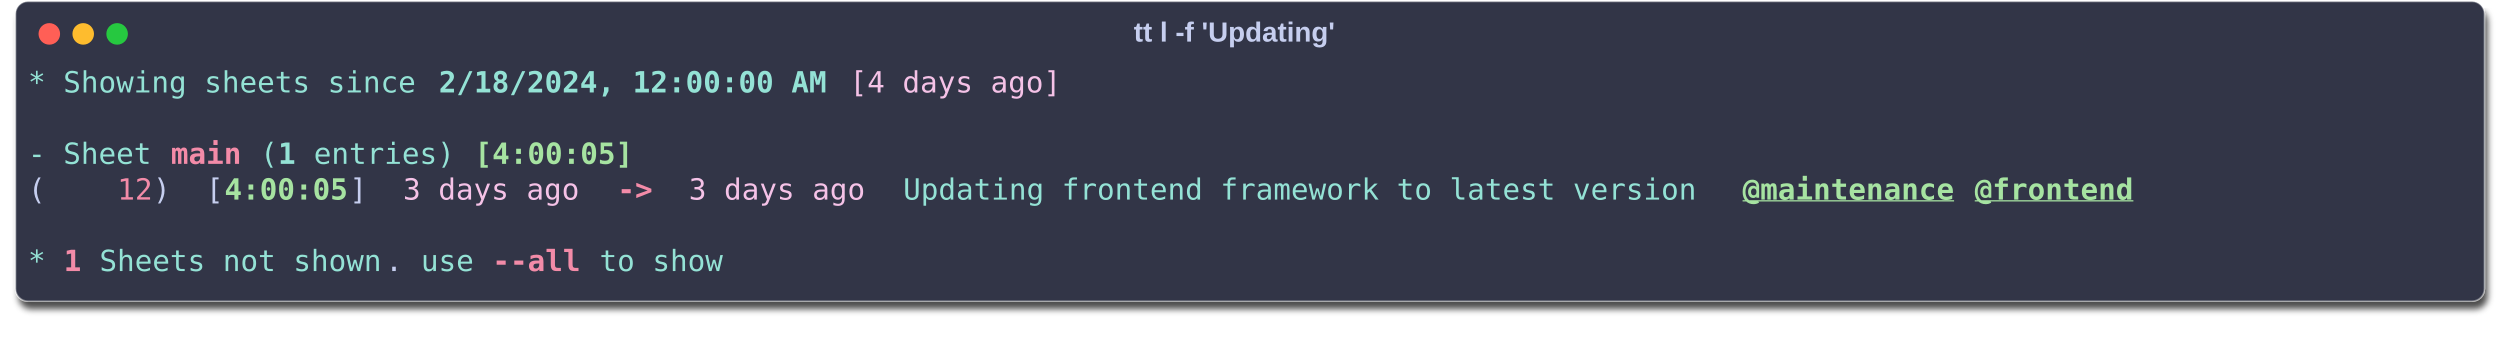
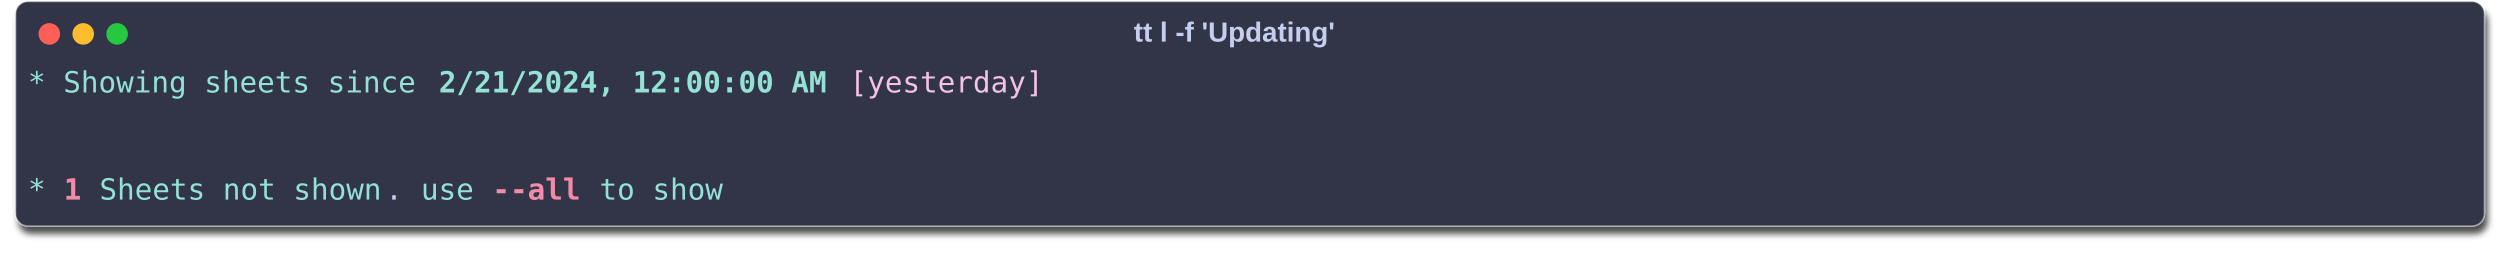
- <svg xmlns="http://www.w3.org/2000/svg" class="rich-terminal shadow" viewBox="0 0 1622.333 228.733">
+ <svg xmlns="http://www.w3.org/2000/svg" class="rich-terminal shadow" viewBox="0 0 1622.333 179.933">
  <style>

    @font-face {
        font-family: "Fira Code";
        src: local("FiraCode-Regular"),
                url("https://cdnjs.cloudflare.com/ajax/libs/firacode/6.2.0/woff2/FiraCode-Regular.woff2") format("woff2"),
                url("https://cdnjs.cloudflare.com/ajax/libs/firacode/6.2.0/woff/FiraCode-Regular.woff") format("woff");
        font-style: normal;
        font-weight: 400;
    }
    @font-face {
        font-family: "Fira Code";
        src: local("FiraCode-Bold"),
                url("https://cdnjs.cloudflare.com/ajax/libs/firacode/6.2.0/woff2/FiraCode-Bold.woff2") format("woff2"),
                url("https://cdnjs.cloudflare.com/ajax/libs/firacode/6.2.0/woff/FiraCode-Bold.woff") format("woff");
        font-style: bold;
        font-weight: 700;
    }

-     .terminal-384420677-matrix {
+     .terminal-3131571425-matrix {
        font-family: Fira Code, monospace;
        font-size: 20px;
        line-height: 24.4px;
        font-variant-east-asian: full-width;
    }

-     .terminal-384420677-title {
+     .terminal-3131571425-title {
        font-size: 18px;
        font-weight: bold;
        font-family: arial;
    }

    .shadow {
        -webkit-filter: drop-shadow( 2px 5px 2px rgba(0, 0, 0, .7));
        filter: drop-shadow( 2px 5px 2px rgba(0, 0, 0, .7));
    }
-     .terminal-384420677-r1 { fill: #94e2d5 }
- .terminal-384420677-r2 { fill: #c6ceef }
- .terminal-384420677-r3 { fill: #94e2d5;font-weight: bold }
- .terminal-384420677-r4 { fill: #f5c2e7 }
- .terminal-384420677-r5 { fill: #f38ba8;font-weight: bold }
- .terminal-384420677-r6 { fill: #a6e3a1;font-weight: bold }
- .terminal-384420677-r7 { fill: #f38ba8 }
- .terminal-384420677-r8 { fill: #a6e3a1;font-weight: bold;text-decoration: underline; }
+     .terminal-3131571425-r1 { fill: #94e2d5 }
+ .terminal-3131571425-r2 { fill: #c6ceef }
+ .terminal-3131571425-r3 { fill: #94e2d5;font-weight: bold }
+ .terminal-3131571425-r4 { fill: #f5c2e7 }
+ .terminal-3131571425-r5 { fill: #f38ba8;font-weight: bold }
    </style>
  <defs>
-     <clipPath id="terminal-384420677-clip-terminal">
-       <rect x="0" y="0" width="1585.0" height="145.4" />
+     <clipPath id="terminal-3131571425-clip-terminal">
+       <rect x="0" y="0" width="1585.0" height="96.6" />
    </clipPath>
-     <clipPath id="terminal-384420677-line-0">
+     <clipPath id="terminal-3131571425-line-0">
      <rect x="0" y="1.5" width="1586" height="24.65" />
    </clipPath>
-     <clipPath id="terminal-384420677-line-1">
+     <clipPath id="terminal-3131571425-line-1">
      <rect x="0" y="25.9" width="1586" height="24.65" />
    </clipPath>
-     <clipPath id="terminal-384420677-line-2">
+     <clipPath id="terminal-3131571425-line-2">
      <rect x="0" y="50.3" width="1586" height="24.65" />
    </clipPath>
-     <clipPath id="terminal-384420677-line-3">
-       <rect x="0" y="74.7" width="1586" height="24.65" />
-     </clipPath>
-     <clipPath id="terminal-384420677-line-4">
-       <rect x="0" y="99.1" width="1586" height="24.65" />
-     </clipPath>
  </defs>
-   <rect fill="#303446" stroke="rgba(255,255,255,0.35)" stroke-width="1" x="10.167" y="1" width="1602" height="194.4" rx="8" />
-   <text class="terminal-384420677-title" fill="#c6ceef" text-anchor="middle" x="801" y="27">tt l -f 'Updating'</text>
+   <rect fill="#303446" stroke="rgba(255,255,255,0.35)" stroke-width="1" x="10.167" y="1" width="1602" height="145.6" rx="8" />
+   <text class="terminal-3131571425-title" fill="#c6ceef" text-anchor="middle" x="801" y="27">tt l -f 'Updating'</text>
  <g transform="translate(32,22)">
    <circle cx="0" cy="0" r="7" fill="#ff5f57" />
    <circle cx="22" cy="0" r="7" fill="#febc2e" />
    <circle cx="44" cy="0" r="7" fill="#28c840" />
  </g>
-   <g transform="translate(18.16667, 41) scale(.95)" clip-path="url(#terminal-384420677-clip-terminal)">
-     <g class="terminal-384420677-matrix">
-       <text class="terminal-384420677-r1" x="0" y="20" textLength="268.4" clip-path="url(#terminal-384420677-line-0)">* Showing sheets since</text>
-       <text class="terminal-384420677-r3" x="280.6" y="20" textLength="268.4" clip-path="url(#terminal-384420677-line-0)">2/18/2024, 12:00:00 AM</text>
-       <text class="terminal-384420677-r4" x="561.2" y="20" textLength="146.4" clip-path="url(#terminal-384420677-line-0)">[4 days ago]</text>
-       <text class="terminal-384420677-r2" x="1586" y="20" textLength="12.2" clip-path="url(#terminal-384420677-line-0)">
+   <g transform="translate(18.16667, 41) scale(.95)" clip-path="url(#terminal-3131571425-clip-terminal)">
+     <g class="terminal-3131571425-matrix">
+       <text class="terminal-3131571425-r1" x="0" y="20" textLength="268.4" clip-path="url(#terminal-3131571425-line-0)">* Showing sheets since</text>
+       <text class="terminal-3131571425-r3" x="280.6" y="20" textLength="268.4" clip-path="url(#terminal-3131571425-line-0)">2/21/2024, 12:00:00 AM</text>
+       <text class="terminal-3131571425-r4" x="561.2" y="20" textLength="134.2" clip-path="url(#terminal-3131571425-line-0)">[yesterday]</text>
+       <text class="terminal-3131571425-r2" x="1586" y="20" textLength="12.2" clip-path="url(#terminal-3131571425-line-0)">
</text>
-       <text class="terminal-384420677-r2" x="1586" y="44.4" textLength="12.2" clip-path="url(#terminal-384420677-line-1)">
+       <text class="terminal-3131571425-r2" x="1586" y="44.4" textLength="12.2" clip-path="url(#terminal-3131571425-line-1)">
</text>
-       <text class="terminal-384420677-r1" x="0" y="68.8" textLength="85.4" clip-path="url(#terminal-384420677-line-2)">- Sheet</text>
-       <text class="terminal-384420677-r5" x="97.6" y="68.8" textLength="48.8" clip-path="url(#terminal-384420677-line-2)">main</text>
-       <text class="terminal-384420677-r1" x="158.6" y="68.8" textLength="12.2" clip-path="url(#terminal-384420677-line-2)">(</text>
-       <text class="terminal-384420677-r3" x="170.8" y="68.8" textLength="12.2" clip-path="url(#terminal-384420677-line-2)">1</text>
-       <text class="terminal-384420677-r1" x="195.2" y="68.8" textLength="97.6" clip-path="url(#terminal-384420677-line-2)">entries)</text>
-       <text class="terminal-384420677-r6" x="305" y="68.8" textLength="109.8" clip-path="url(#terminal-384420677-line-2)">[4:00:05]</text>
-       <text class="terminal-384420677-r2" x="1586" y="68.8" textLength="12.2" clip-path="url(#terminal-384420677-line-2)">
+       <text class="terminal-3131571425-r2" x="1586" y="68.8" textLength="12.2" clip-path="url(#terminal-3131571425-line-2)">
</text>
-       <text class="terminal-384420677-r2" x="0" y="93.2" textLength="61" clip-path="url(#terminal-384420677-line-3)">    (</text>
-       <text class="terminal-384420677-r7" x="61" y="93.2" textLength="24.4" clip-path="url(#terminal-384420677-line-3)">12</text>
-       <text class="terminal-384420677-r2" x="85.4" y="93.2" textLength="48.8" clip-path="url(#terminal-384420677-line-3)">)  [</text>
-       <text class="terminal-384420677-r6" x="134.2" y="93.2" textLength="85.4" clip-path="url(#terminal-384420677-line-3)">4:00:05</text>
-       <text class="terminal-384420677-r2" x="219.6" y="93.2" textLength="36.6" clip-path="url(#terminal-384420677-line-3)">]  </text>
-       <text class="terminal-384420677-r4" x="256.2" y="93.2" textLength="122" clip-path="url(#terminal-384420677-line-3)">3 days ago</text>
-       <text class="terminal-384420677-r5" x="402.6" y="93.2" textLength="24.4" clip-path="url(#terminal-384420677-line-3)">-&gt;</text>
-       <text class="terminal-384420677-r4" x="451.4" y="93.2" textLength="122" clip-path="url(#terminal-384420677-line-3)">3 days ago</text>
-       <text class="terminal-384420677-r1" x="597.8" y="93.2" textLength="549" clip-path="url(#terminal-384420677-line-3)">Updating frontend framework to latest version</text>
-       <text class="terminal-384420677-r8" x="1171.2" y="93.2" textLength="146.4" clip-path="url(#terminal-384420677-line-3)">@maintenance</text>
-       <text class="terminal-384420677-r8" x="1329.8" y="93.2" textLength="109.8" clip-path="url(#terminal-384420677-line-3)">@frontend</text>
-       <text class="terminal-384420677-r2" x="1586" y="93.2" textLength="12.2" clip-path="url(#terminal-384420677-line-3)">
- </text>
-       <text class="terminal-384420677-r2" x="1586" y="117.6" textLength="12.2" clip-path="url(#terminal-384420677-line-4)">
- </text>
-       <text class="terminal-384420677-r1" x="0" y="142" textLength="12.2" clip-path="url(#terminal-384420677-line-5)">*</text>
-       <text class="terminal-384420677-r5" x="24.4" y="142" textLength="12.2" clip-path="url(#terminal-384420677-line-5)">1</text>
-       <text class="terminal-384420677-r1" x="48.8" y="142" textLength="195.2" clip-path="url(#terminal-384420677-line-5)">Sheets not shown</text>
-       <text class="terminal-384420677-r2" x="244" y="142" textLength="24.4" clip-path="url(#terminal-384420677-line-5)">. </text>
-       <text class="terminal-384420677-r1" x="268.4" y="142" textLength="36.6" clip-path="url(#terminal-384420677-line-5)">use</text>
-       <text class="terminal-384420677-r5" x="317.2" y="142" textLength="61" clip-path="url(#terminal-384420677-line-5)">--all</text>
-       <text class="terminal-384420677-r1" x="390.4" y="142" textLength="85.4" clip-path="url(#terminal-384420677-line-5)">to show</text>
-       <text class="terminal-384420677-r2" x="1586" y="142" textLength="12.2" clip-path="url(#terminal-384420677-line-5)">
+       <text class="terminal-3131571425-r1" x="0" y="93.2" textLength="12.2" clip-path="url(#terminal-3131571425-line-3)">*</text>
+       <text class="terminal-3131571425-r5" x="24.4" y="93.2" textLength="12.2" clip-path="url(#terminal-3131571425-line-3)">1</text>
+       <text class="terminal-3131571425-r1" x="48.8" y="93.2" textLength="195.2" clip-path="url(#terminal-3131571425-line-3)">Sheets not shown</text>
+       <text class="terminal-3131571425-r2" x="244" y="93.2" textLength="24.4" clip-path="url(#terminal-3131571425-line-3)">. </text>
+       <text class="terminal-3131571425-r1" x="268.4" y="93.2" textLength="36.6" clip-path="url(#terminal-3131571425-line-3)">use</text>
+       <text class="terminal-3131571425-r5" x="317.2" y="93.2" textLength="61" clip-path="url(#terminal-3131571425-line-3)">--all</text>
+       <text class="terminal-3131571425-r1" x="390.4" y="93.2" textLength="85.4" clip-path="url(#terminal-3131571425-line-3)">to show</text>
+       <text class="terminal-3131571425-r2" x="1586" y="93.2" textLength="12.2" clip-path="url(#terminal-3131571425-line-3)">
</text>
    </g>
  </g>
</svg>
